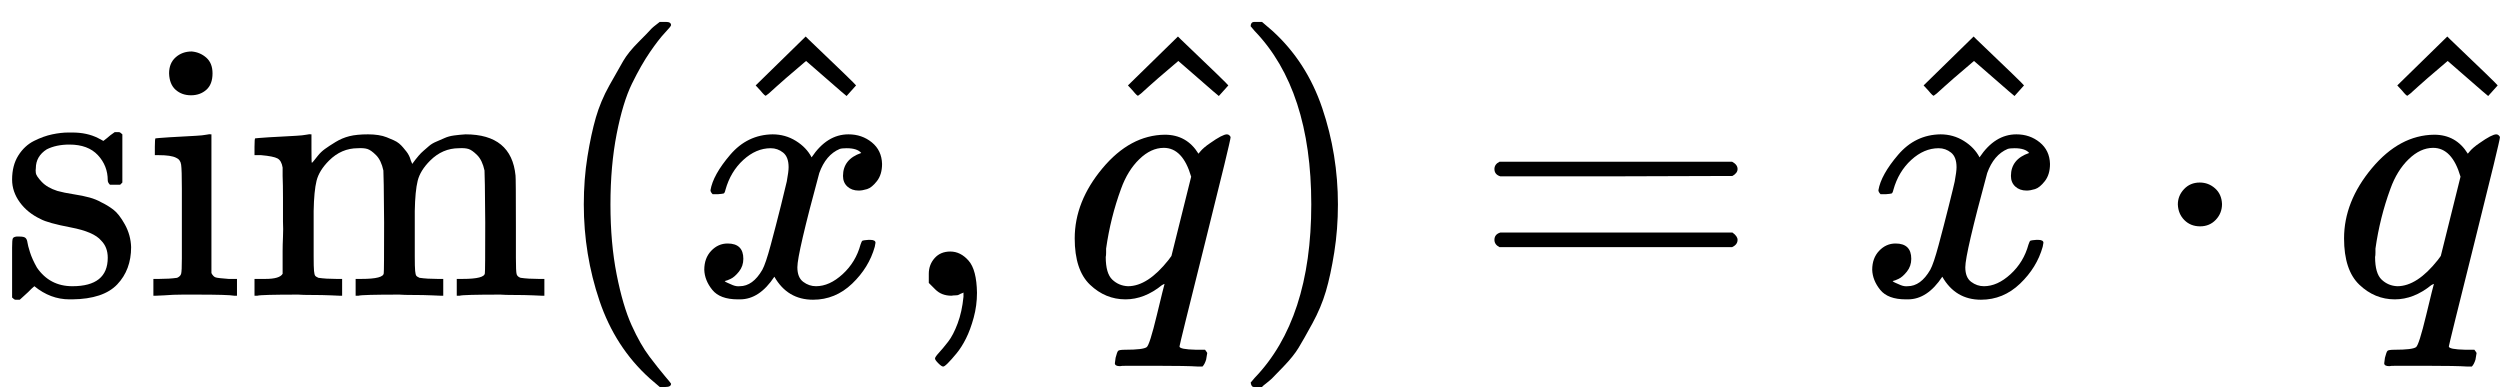
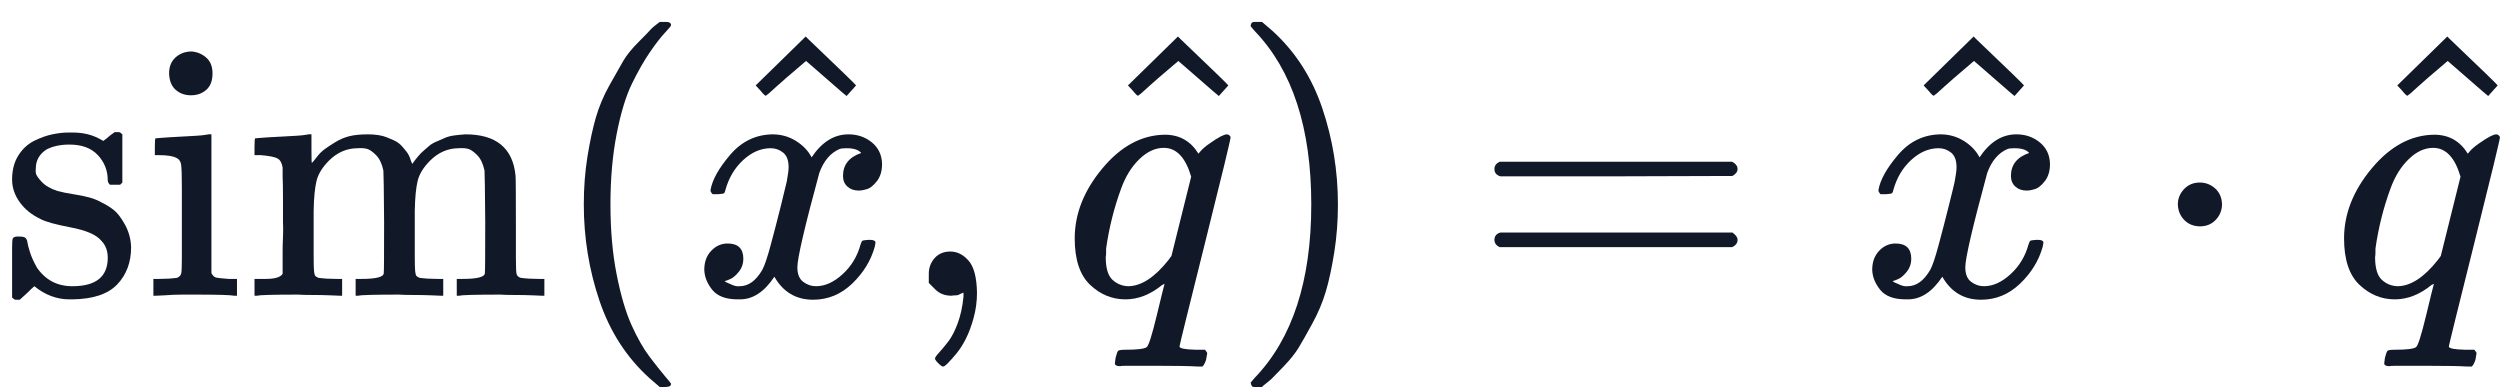
<svg xmlns="http://www.w3.org/2000/svg" style="vertical-align: -0.566ex;" width="15.492ex" height="2.398ex" role="img" focusable="false" viewBox="0 -810 6847.7 1060">
+   <style>:root{color:#111827}@media (prefers-color-scheme: dark){:root{color:#ffffff}}</style>
  <g stroke="currentColor" fill="currentColor" stroke-width="0" transform="scale(1,-1)">
    <g data-mml-node="math">
      <g data-mml-node="TeXAtom" data-mjx-texclass="ORD">
        <g data-mml-node="mi">
          <path data-c="73" d="M295 316Q295 356 268 385T190 414Q154 414 128 401Q98 382 98 349Q97 344 98 336T114 312T157 287Q175 282 201 278T245 269T277 256Q294 248 310 236T342 195T359 133Q359 71 321 31T198 -10H190Q138 -10 94 26L86 19L77 10Q71 4 65 -1L54 -11H46H42Q39 -11 33 -5V74V132Q33 153 35 157T45 162H54Q66 162 70 158T75 146T82 119T101 77Q136 26 198 26Q295 26 295 104Q295 133 277 151Q257 175 194 187T111 210Q75 227 54 256T33 318Q33 357 50 384T93 424T143 442T187 447H198Q238 447 268 432L283 424L292 431Q302 440 314 448H322H326Q329 448 335 442V310L329 304H301Q295 310 295 316Z" />
          <path data-c="69" d="M69 609Q69 637 87 653T131 669Q154 667 171 652T188 609Q188 579 171 564T129 549Q104 549 87 564T69 609ZM247 0Q232 3 143 3Q132 3 106 3T56 1L34 0H26V46H42Q70 46 91 49Q100 53 102 60T104 102V205V293Q104 345 102 359T88 378Q74 385 41 385H30V408Q30 431 32 431L42 432Q52 433 70 434T106 436Q123 437 142 438T171 441T182 442H185V62Q190 52 197 50T232 46H255V0H247Z" transform="translate(394,0)" />
          <path data-c="6D" d="M41 46H55Q94 46 102 60V68Q102 77 102 91T102 122T103 161T103 203Q103 234 103 269T102 328V351Q99 370 88 376T43 385H25V408Q25 431 27 431L37 432Q47 433 65 434T102 436Q119 437 138 438T167 441T178 442H181V402Q181 364 182 364T187 369T199 384T218 402T247 421T285 437Q305 442 336 442Q351 442 364 440T387 434T406 426T421 417T432 406T441 395T448 384T452 374T455 366L457 361L460 365Q463 369 466 373T475 384T488 397T503 410T523 422T546 432T572 439T603 442Q729 442 740 329Q741 322 741 190V104Q741 66 743 59T754 49Q775 46 803 46H819V0H811L788 1Q764 2 737 2T699 3Q596 3 587 0H579V46H595Q656 46 656 62Q657 64 657 200Q656 335 655 343Q649 371 635 385T611 402T585 404Q540 404 506 370Q479 343 472 315T464 232V168V108Q464 78 465 68T468 55T477 49Q498 46 526 46H542V0H534L510 1Q487 2 460 2T422 3Q319 3 310 0H302V46H318Q379 46 379 62Q380 64 380 200Q379 335 378 343Q372 371 358 385T334 402T308 404Q263 404 229 370Q202 343 195 315T187 232V168V108Q187 78 188 68T191 55T200 49Q221 46 249 46H265V0H257L234 1Q210 2 183 2T145 3Q42 3 33 0H25V46H41Z" transform="translate(672,0)" />
        </g>
      </g>
      <g data-mml-node="mo" transform="translate(1505,0)">
        <path data-c="28" d="M94 250Q94 319 104 381T127 488T164 576T202 643T244 695T277 729T302 750H315H319Q333 750 333 741Q333 738 316 720T275 667T226 581T184 443T167 250T184 58T225 -81T274 -167T316 -220T333 -241Q333 -250 318 -250H315H302L274 -226Q180 -141 137 -14T94 250Z" />
      </g>
      <g data-mml-node="TeXAtom" data-mjx-texclass="ORD" transform="translate(1894,0)">
        <g data-mml-node="mover">
          <g data-mml-node="mi">
            <path data-c="1D465" d="M52 289Q59 331 106 386T222 442Q257 442 286 424T329 379Q371 442 430 442Q467 442 494 420T522 361Q522 332 508 314T481 292T458 288Q439 288 427 299T415 328Q415 374 465 391Q454 404 425 404Q412 404 406 402Q368 386 350 336Q290 115 290 78Q290 50 306 38T341 26Q378 26 414 59T463 140Q466 150 469 151T485 153H489Q504 153 504 145Q504 144 502 134Q486 77 440 33T333 -11Q263 -11 227 52Q186 -10 133 -10H127Q78 -10 57 16T35 71Q35 103 54 123T99 143Q142 143 142 101Q142 81 130 66T107 46T94 41L91 40Q91 39 97 36T113 29T132 26Q168 26 194 71Q203 87 217 139T245 247T261 313Q266 340 266 352Q266 380 251 392T217 404Q177 404 142 372T93 290Q91 281 88 280T72 278H58Q52 284 52 289Z" />
          </g>
          <g data-mml-node="mo" transform="translate(313.8,16) translate(-250 0)">
            <path data-c="5E" d="M112 560L249 694L257 686Q387 562 387 560L361 531Q359 532 303 581L250 627L195 580Q182 569 169 557T148 538L140 532Q138 530 125 546L112 560Z" />
          </g>
        </g>
      </g>
      <g data-mml-node="mo" transform="translate(2466,0)">
        <path data-c="2C" d="M78 35T78 60T94 103T137 121Q165 121 187 96T210 8Q210 -27 201 -60T180 -117T154 -158T130 -185T117 -194Q113 -194 104 -185T95 -172Q95 -168 106 -156T131 -126T157 -76T173 -3V9L172 8Q170 7 167 6T161 3T152 1T140 0Q113 0 96 17Z" />
      </g>
      <g data-mml-node="TeXAtom" data-mjx-texclass="ORD" transform="translate(2910.7,0)">
        <g data-mml-node="mover">
          <g data-mml-node="mi">
            <path data-c="1D45E" d="M33 157Q33 258 109 349T280 441Q340 441 372 389Q373 390 377 395T388 406T404 418Q438 442 450 442Q454 442 457 439T460 434Q460 425 391 149Q320 -135 320 -139Q320 -147 365 -148H390Q396 -156 396 -157T393 -175Q389 -188 383 -194H370Q339 -192 262 -192Q234 -192 211 -192T174 -192T157 -193Q143 -193 143 -185Q143 -182 145 -170Q149 -154 152 -151T172 -148Q220 -148 230 -141Q238 -136 258 -53T279 32Q279 33 272 29Q224 -10 172 -10Q117 -10 75 30T33 157ZM352 326Q329 405 277 405Q242 405 210 374T160 293Q131 214 119 129Q119 126 119 118T118 106Q118 61 136 44T179 26Q233 26 290 98L298 109L352 326Z" />
          </g>
          <g data-mml-node="mo" transform="translate(316.8,16) translate(-250 0)">
            <path data-c="5E" d="M112 560L249 694L257 686Q387 562 387 560L361 531Q359 532 303 581L250 627L195 580Q182 569 169 557T148 538L140 532Q138 530 125 546L112 560Z" />
          </g>
        </g>
      </g>
      <g data-mml-node="mo" transform="translate(3370.7,0)">
        <path data-c="29" d="M60 749L64 750Q69 750 74 750H86L114 726Q208 641 251 514T294 250Q294 182 284 119T261 12T224 -76T186 -143T145 -194T113 -227T90 -246Q87 -249 86 -250H74Q66 -250 63 -250T58 -247T55 -238Q56 -237 66 -225Q221 -64 221 250T66 725Q56 737 55 738Q55 746 60 749Z" />
      </g>
      <g data-mml-node="mo" transform="translate(4037.4,0)">
        <path data-c="3D" d="M56 347Q56 360 70 367H707Q722 359 722 347Q722 336 708 328L390 327H72Q56 332 56 347ZM56 153Q56 168 72 173H708Q722 163 722 153Q722 140 707 133H70Q56 140 56 153Z" />
      </g>
      <g data-mml-node="TeXAtom" data-mjx-texclass="ORD" transform="translate(5093.2,0)">
        <g data-mml-node="mover">
          <g data-mml-node="mi">
            <path data-c="1D465" d="M52 289Q59 331 106 386T222 442Q257 442 286 424T329 379Q371 442 430 442Q467 442 494 420T522 361Q522 332 508 314T481 292T458 288Q439 288 427 299T415 328Q415 374 465 391Q454 404 425 404Q412 404 406 402Q368 386 350 336Q290 115 290 78Q290 50 306 38T341 26Q378 26 414 59T463 140Q466 150 469 151T485 153H489Q504 153 504 145Q504 144 502 134Q486 77 440 33T333 -11Q263 -11 227 52Q186 -10 133 -10H127Q78 -10 57 16T35 71Q35 103 54 123T99 143Q142 143 142 101Q142 81 130 66T107 46T94 41L91 40Q91 39 97 36T113 29T132 26Q168 26 194 71Q203 87 217 139T245 247T261 313Q266 340 266 352Q266 380 251 392T217 404Q177 404 142 372T93 290Q91 281 88 280T72 278H58Q52 284 52 289Z" />
          </g>
          <g data-mml-node="mo" transform="translate(313.8,16) translate(-250 0)">
            <path data-c="5E" d="M112 560L249 694L257 686Q387 562 387 560L361 531Q359 532 303 581L250 627L195 580Q182 569 169 557T148 538L140 532Q138 530 125 546L112 560Z" />
          </g>
        </g>
      </g>
      <g data-mml-node="mo" transform="translate(5887.4,0)">
        <path data-c="22C5" d="M78 250Q78 274 95 292T138 310Q162 310 180 294T199 251Q199 226 182 208T139 190T96 207T78 250Z" />
      </g>
      <g data-mml-node="TeXAtom" data-mjx-texclass="ORD" transform="translate(6387.7,0)">
        <g data-mml-node="mover">
          <g data-mml-node="mi">
            <path data-c="1D45E" d="M33 157Q33 258 109 349T280 441Q340 441 372 389Q373 390 377 395T388 406T404 418Q438 442 450 442Q454 442 457 439T460 434Q460 425 391 149Q320 -135 320 -139Q320 -147 365 -148H390Q396 -156 396 -157T393 -175Q389 -188 383 -194H370Q339 -192 262 -192Q234 -192 211 -192T174 -192T157 -193Q143 -193 143 -185Q143 -182 145 -170Q149 -154 152 -151T172 -148Q220 -148 230 -141Q238 -136 258 -53T279 32Q279 33 272 29Q224 -10 172 -10Q117 -10 75 30T33 157ZM352 326Q329 405 277 405Q242 405 210 374T160 293Q131 214 119 129Q119 126 119 118T118 106Q118 61 136 44T179 26Q233 26 290 98L298 109L352 326Z" />
          </g>
          <g data-mml-node="mo" transform="translate(316.8,16) translate(-250 0)">
            <path data-c="5E" d="M112 560L249 694L257 686Q387 562 387 560L361 531Q359 532 303 581L250 627L195 580Q182 569 169 557T148 538L140 532Q138 530 125 546L112 560Z" />
          </g>
        </g>
      </g>
    </g>
  </g>
</svg>
